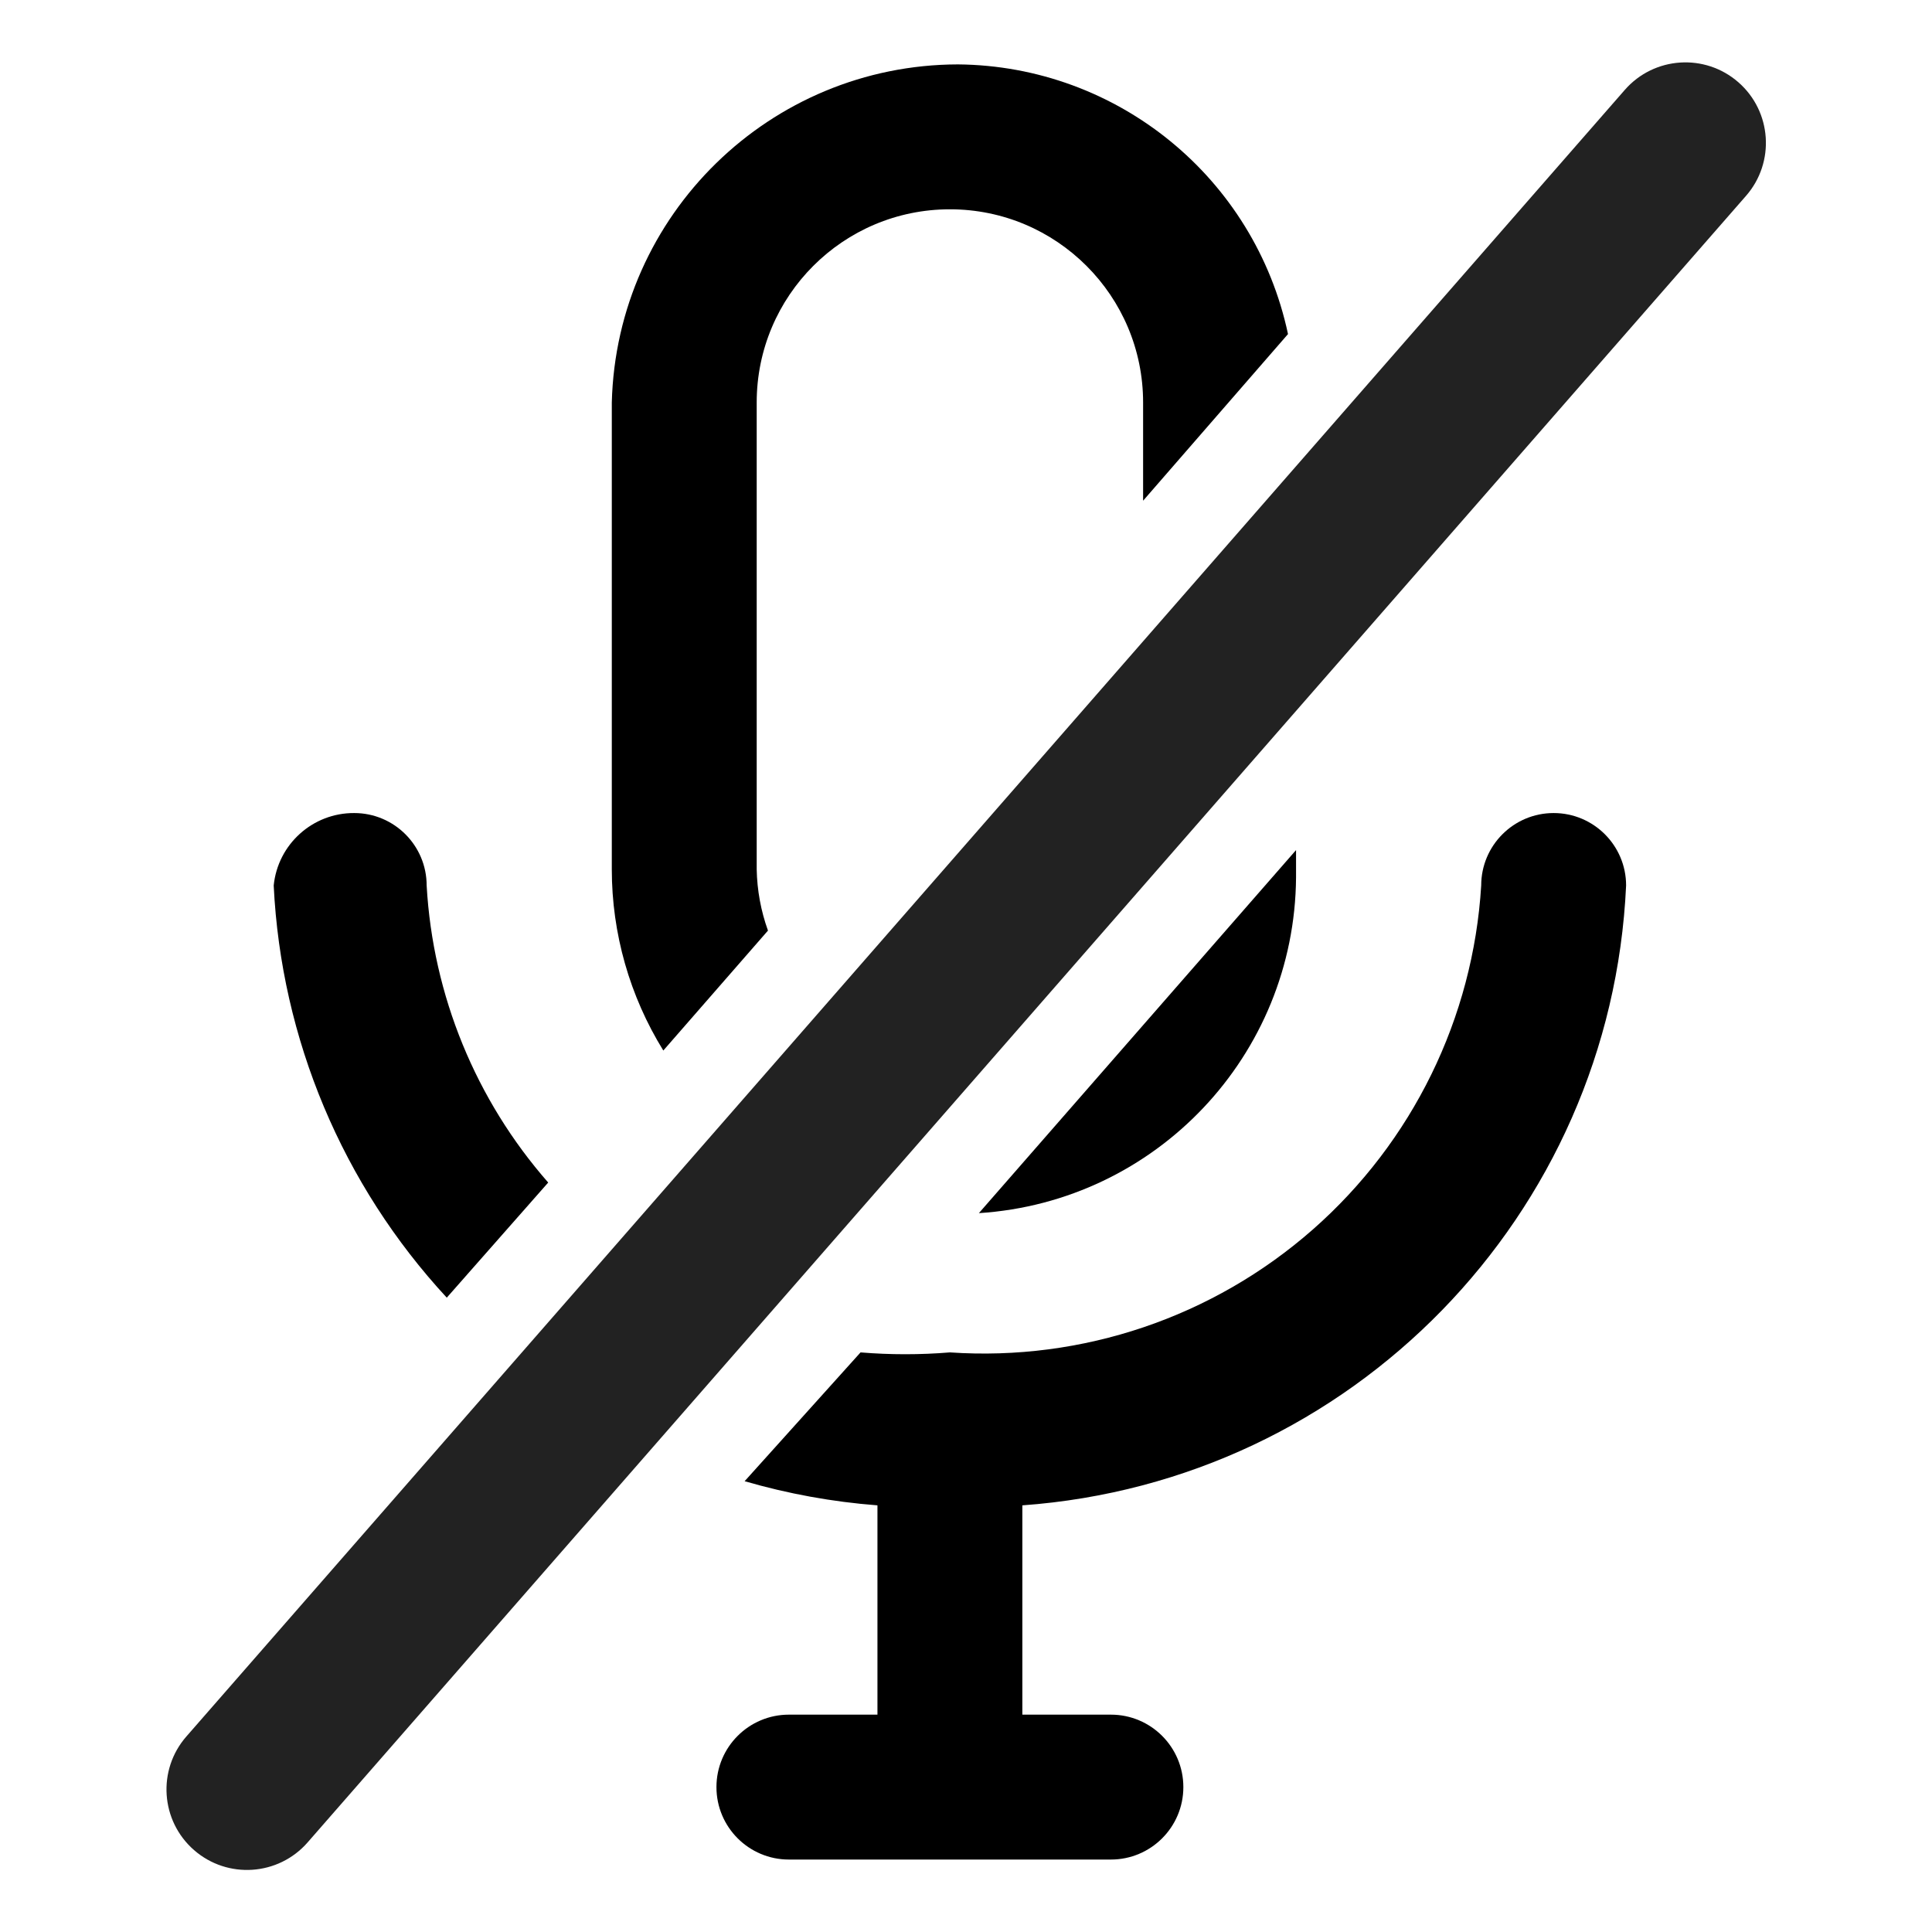
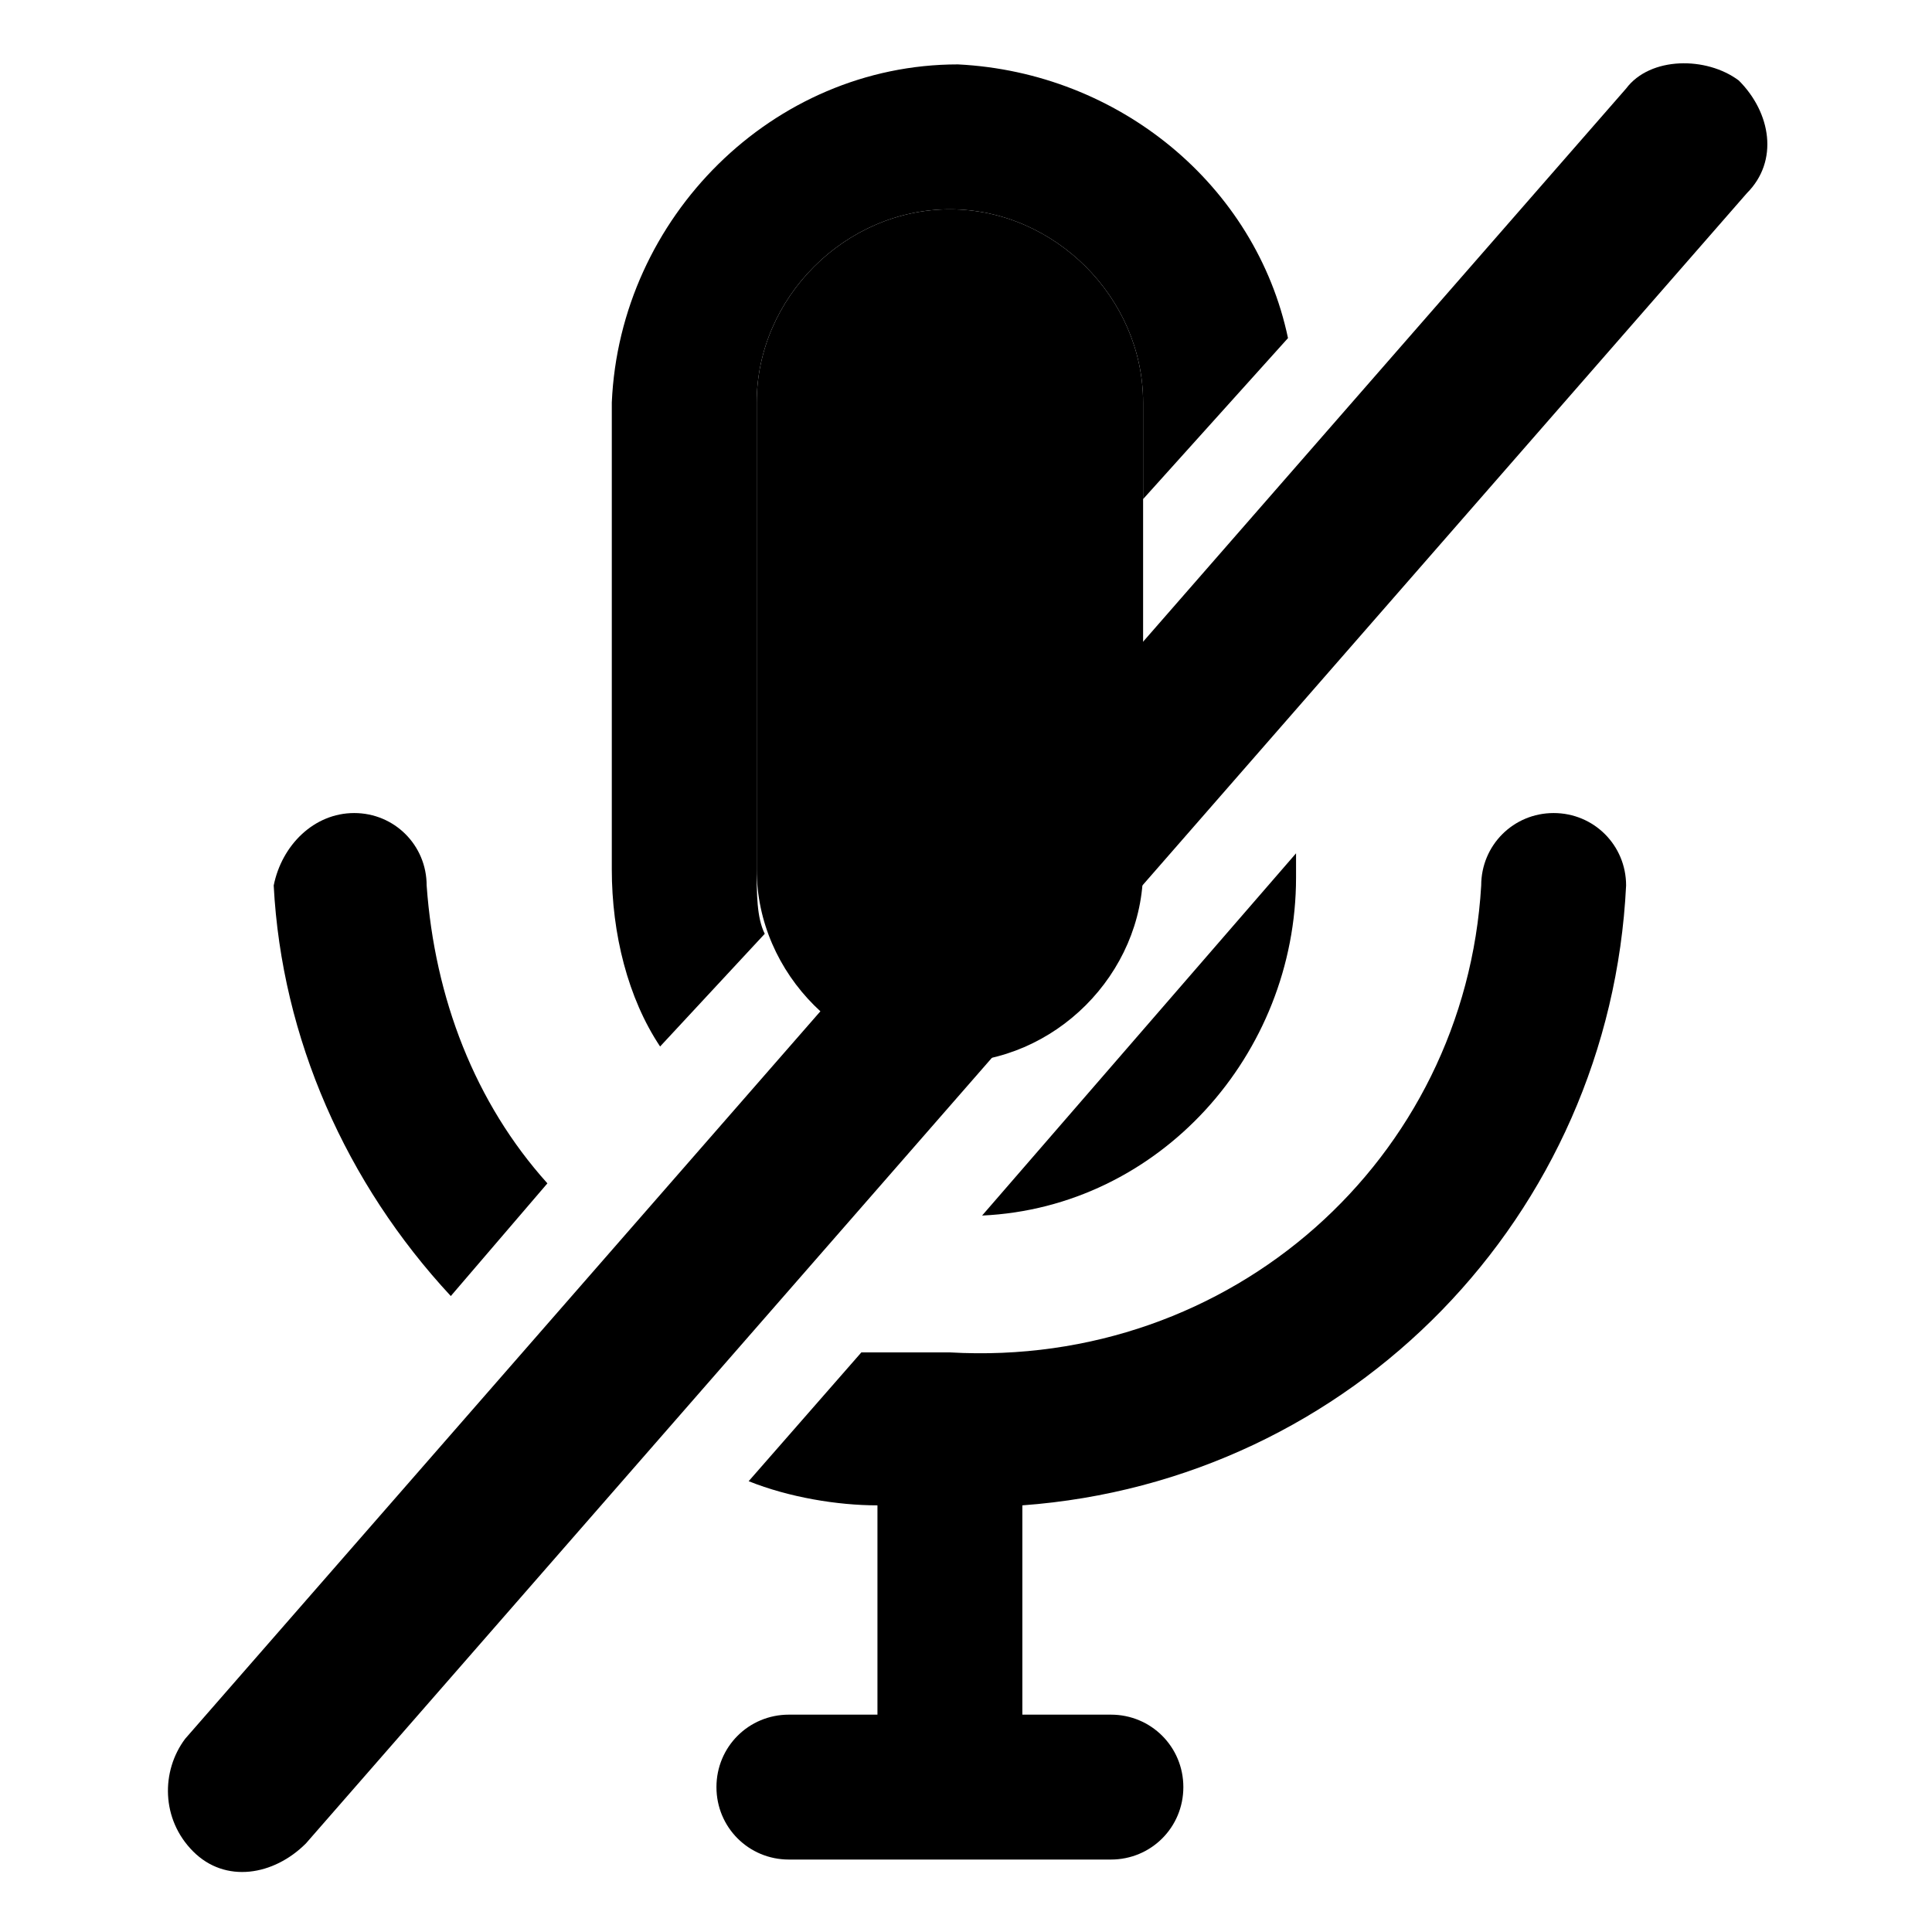
- <svg xmlns="http://www.w3.org/2000/svg" id="레이어_1" data-name="레이어 1" viewBox="0 0 24 24">
-   <defs>
-     <style>.cls-1{fill:none;}.cls-2{fill:#222;}</style>
-   </defs>
-   <path class="cls-1" d="M11.8,13.2a2.43,2.43,0,0,0,2.4-2.4V5A2.4,2.4,0,1,0,9.4,5v5.8A2.43,2.43,0,0,0,11.8,13.2Z" />
-   <path d="M9.54,11.56a2.38,2.38,0,0,1-.14-.76V5a2.4,2.4,0,1,1,4.8,0V6.22L16,4.15A4.23,4.23,0,0,0,11.9.8,4.31,4.31,0,0,0,7.6,5v5.8a4.28,4.28,0,0,0,.64,2.25Z" />
-   <path d="M12.16,15.07A4.21,4.21,0,0,0,16.1,10.9v-.34Z" />
-   <path d="M6.81,14.69A6.12,6.12,0,0,1,5.3,11a.9.9,0,0,0-.9-.9,1,1,0,0,0-1,.9,8.12,8.12,0,0,0,2.15,5.12Z" />
-   <path d="M19.3,10.1a.9.9,0,0,0-.9.9,6.19,6.19,0,0,1-6.6,5.8,6.79,6.79,0,0,1-1.11,0L9.25,18.4a8.15,8.15,0,0,0,1.65.3v2.6H9.8a.9.9,0,0,0,0,1.8h4a.9.9,0,0,0,0-1.8H12.7V18.7A8.09,8.09,0,0,0,20.2,11,.9.9,0,0,0,19.3,10.1Z" />
-   <rect class="cls-2" x="11" y="-2.58" width="2" height="29.16" rx="1" transform="translate(10.86 -4.93) rotate(41.14)" />
+ <svg xmlns="http://www.w3.org/2000/svg" version="1.1" id="레이어_1" x="0px" y="0px" viewBox="0 0 24 24" style="enable-background:new 0 0 24 24;" xml:space="preserve">
+   <path d="M11.8,13.2c1.3,0,2.4-1.1,2.4-2.4V5c0-1.3-1.1-2.4-2.4-2.4S9.4,3.7,9.4,5v5.8C9.4,12.1,10.5,13.2,11.8,13.2z" />
+   <path d="M9.5,11.6c-0.1-0.2-0.1-0.5-0.1-0.8V5c0-1.3,1.1-2.4,2.4-2.4s2.4,1.1,2.4,2.4v1.2L16,4.2c-0.4-1.9-2.1-3.3-4.1-3.4  C9.6,0.8,7.7,2.7,7.6,5v5.8c0,0.8,0.2,1.6,0.6,2.2L9.5,11.6z" />
+   <path d="M12.2,15.1c2.2-0.1,3.9-2,3.9-4.2v-0.3L12.2,15.1z" />
+   <path d="M6.8,14.7c-0.9-1-1.4-2.3-1.5-3.7c0-0.5-0.4-0.9-0.9-0.9c-0.5,0-0.9,0.4-1,0.9c0.1,1.9,0.9,3.7,2.2,5.1L6.8,14.7z" />
+   <path d="M19.3,10.1c-0.5,0-0.9,0.4-0.9,0.9c-0.2,3.4-3.1,6-6.6,5.8c0,0,0,0,0,0c-0.4,0-0.7,0-1.1,0l-1.4,1.6  c0.5,0.2,1.1,0.3,1.6,0.3v2.6H9.8c-0.5,0-0.9,0.4-0.9,0.9c0,0.5,0.4,0.9,0.9,0.9h4c0.5,0,0.9-0.4,0.9-0.9c0-0.5-0.4-0.9-0.9-0.9  h-1.1v-2.6c4.1-0.3,7.3-3.6,7.5-7.7C20.2,10.5,19.8,10.1,19.3,10.1C19.3,10.1,19.3,10.1,19.3,10.1z" />
+   <path d="M21.6,1L21.6,1c0.4,0.4,0.5,1,0.1,1.4L3.8,22.9c-0.4,0.4-1,0.5-1.4,0.1l0,0C2,22.6,2,22,2.3,21.6L20.2,1.1  C20.5,0.7,21.2,0.7,21.6,1z" />
</svg>
